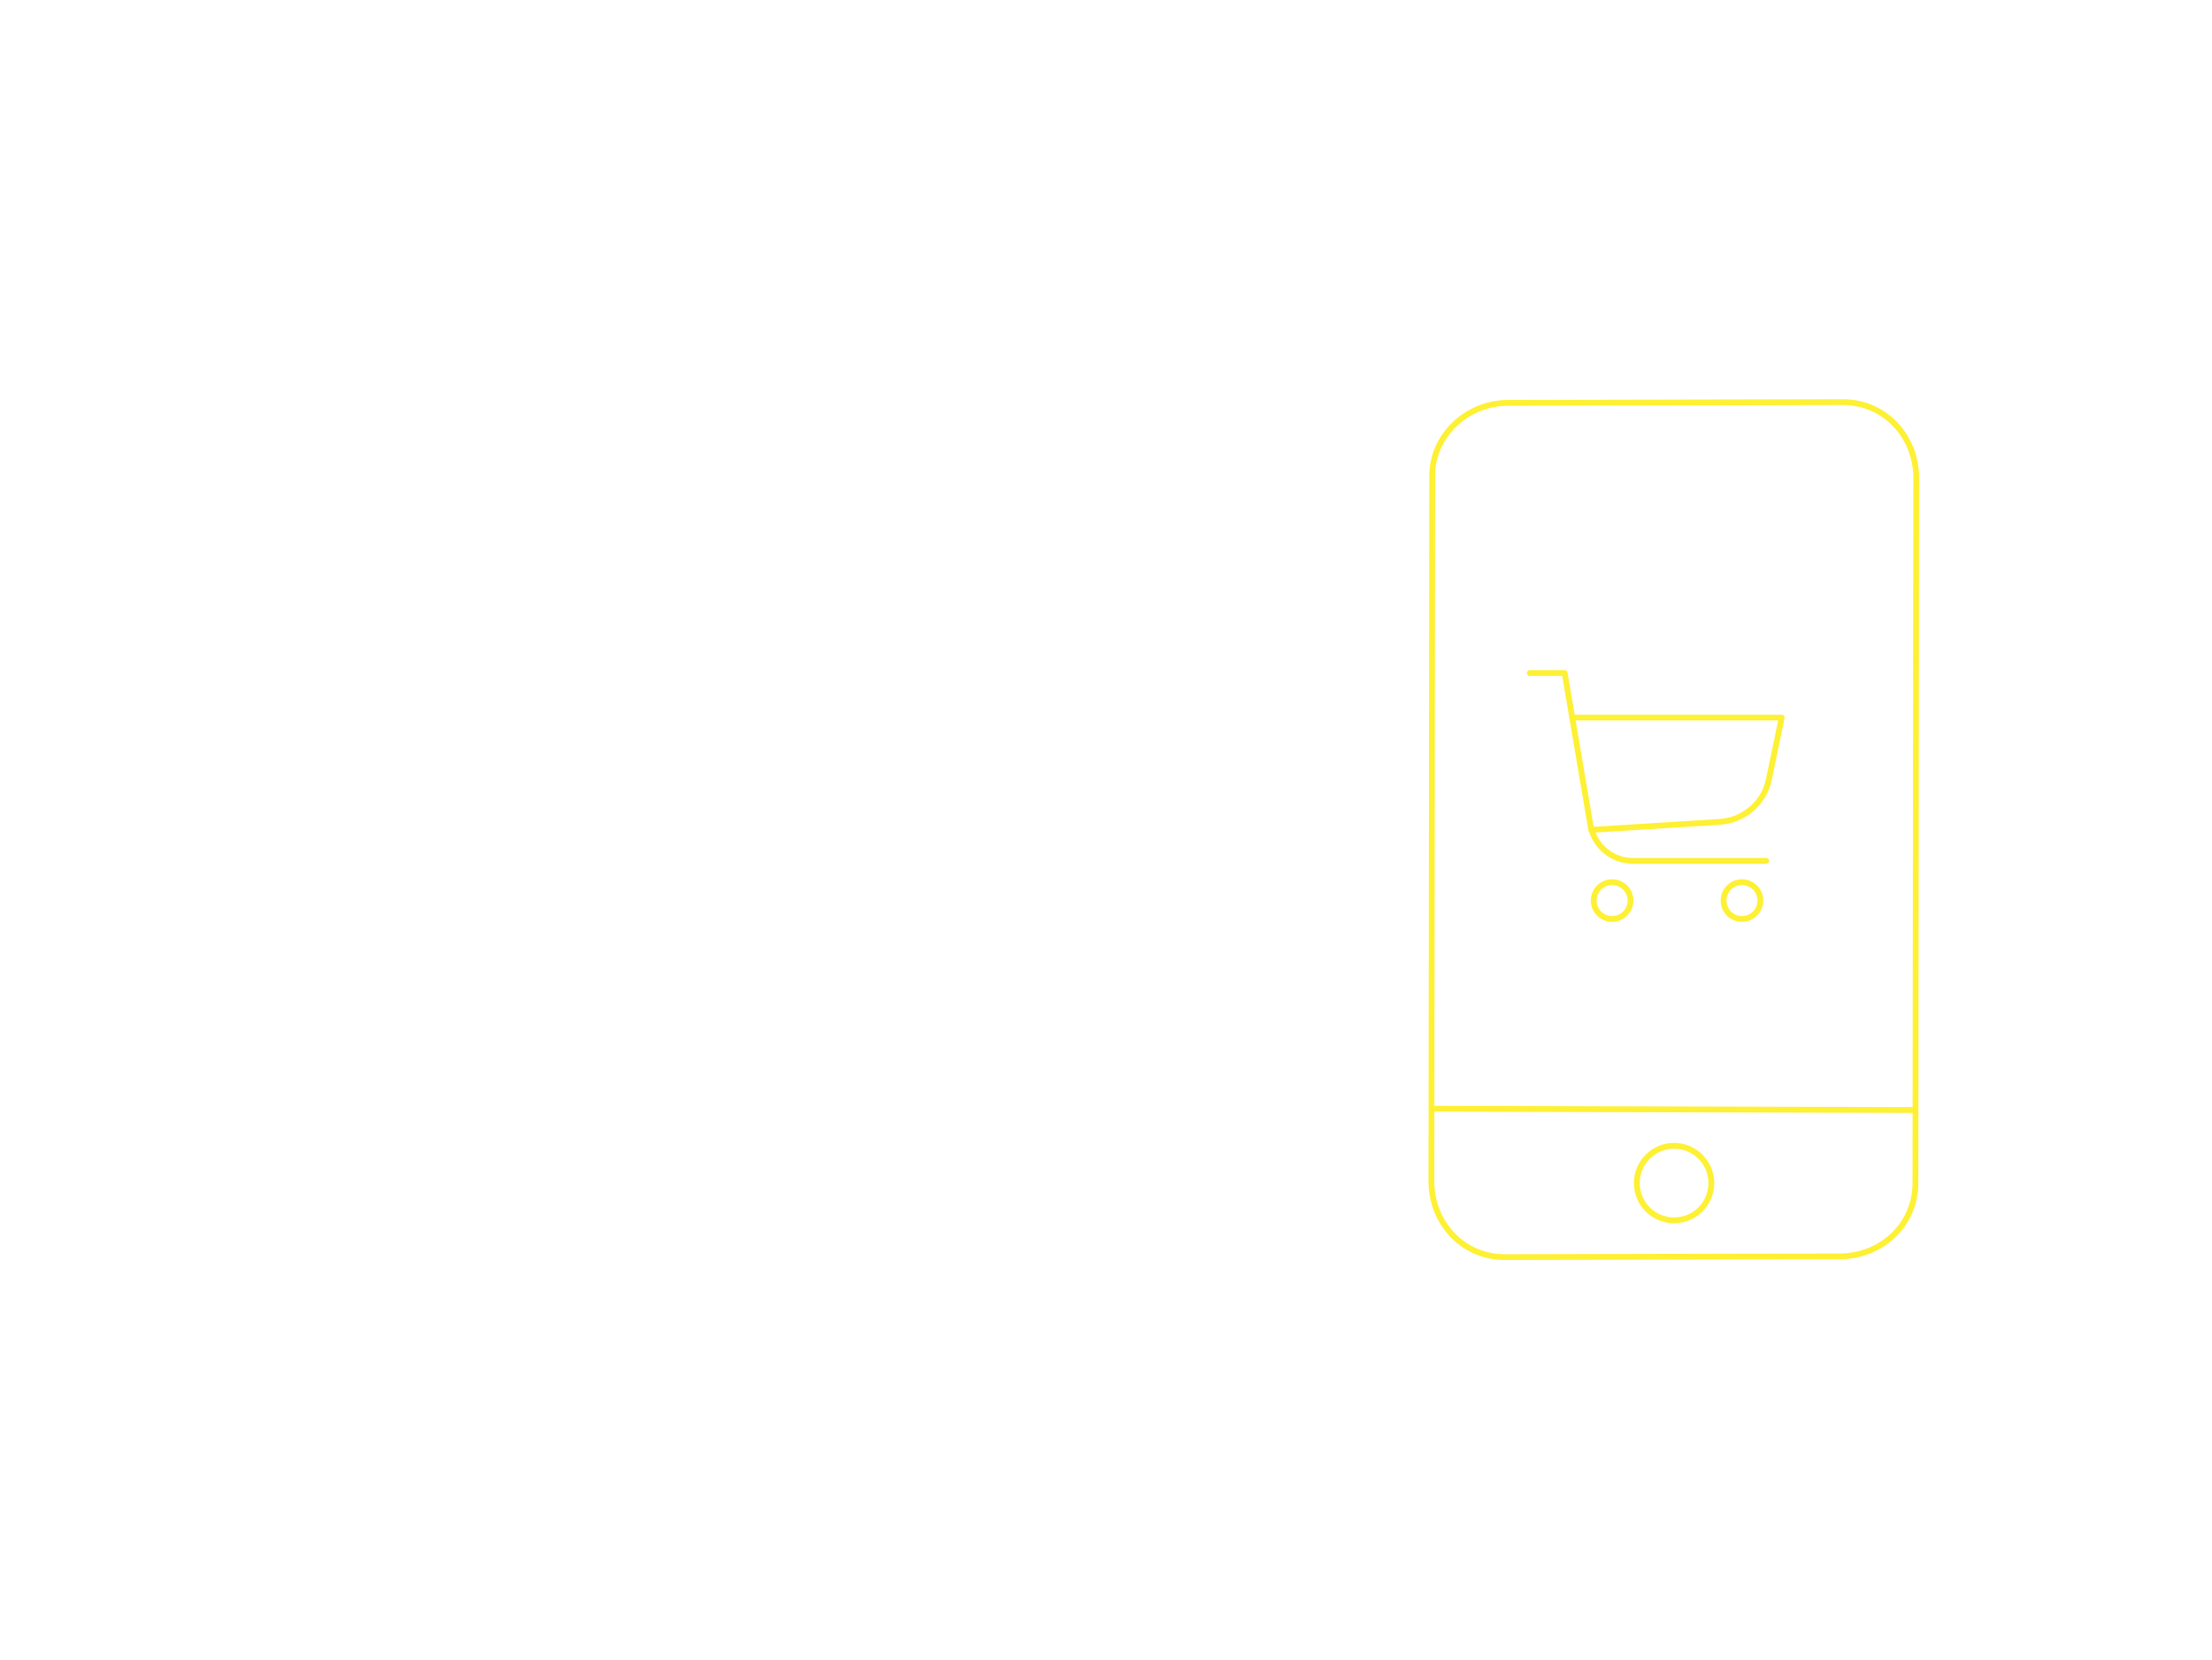
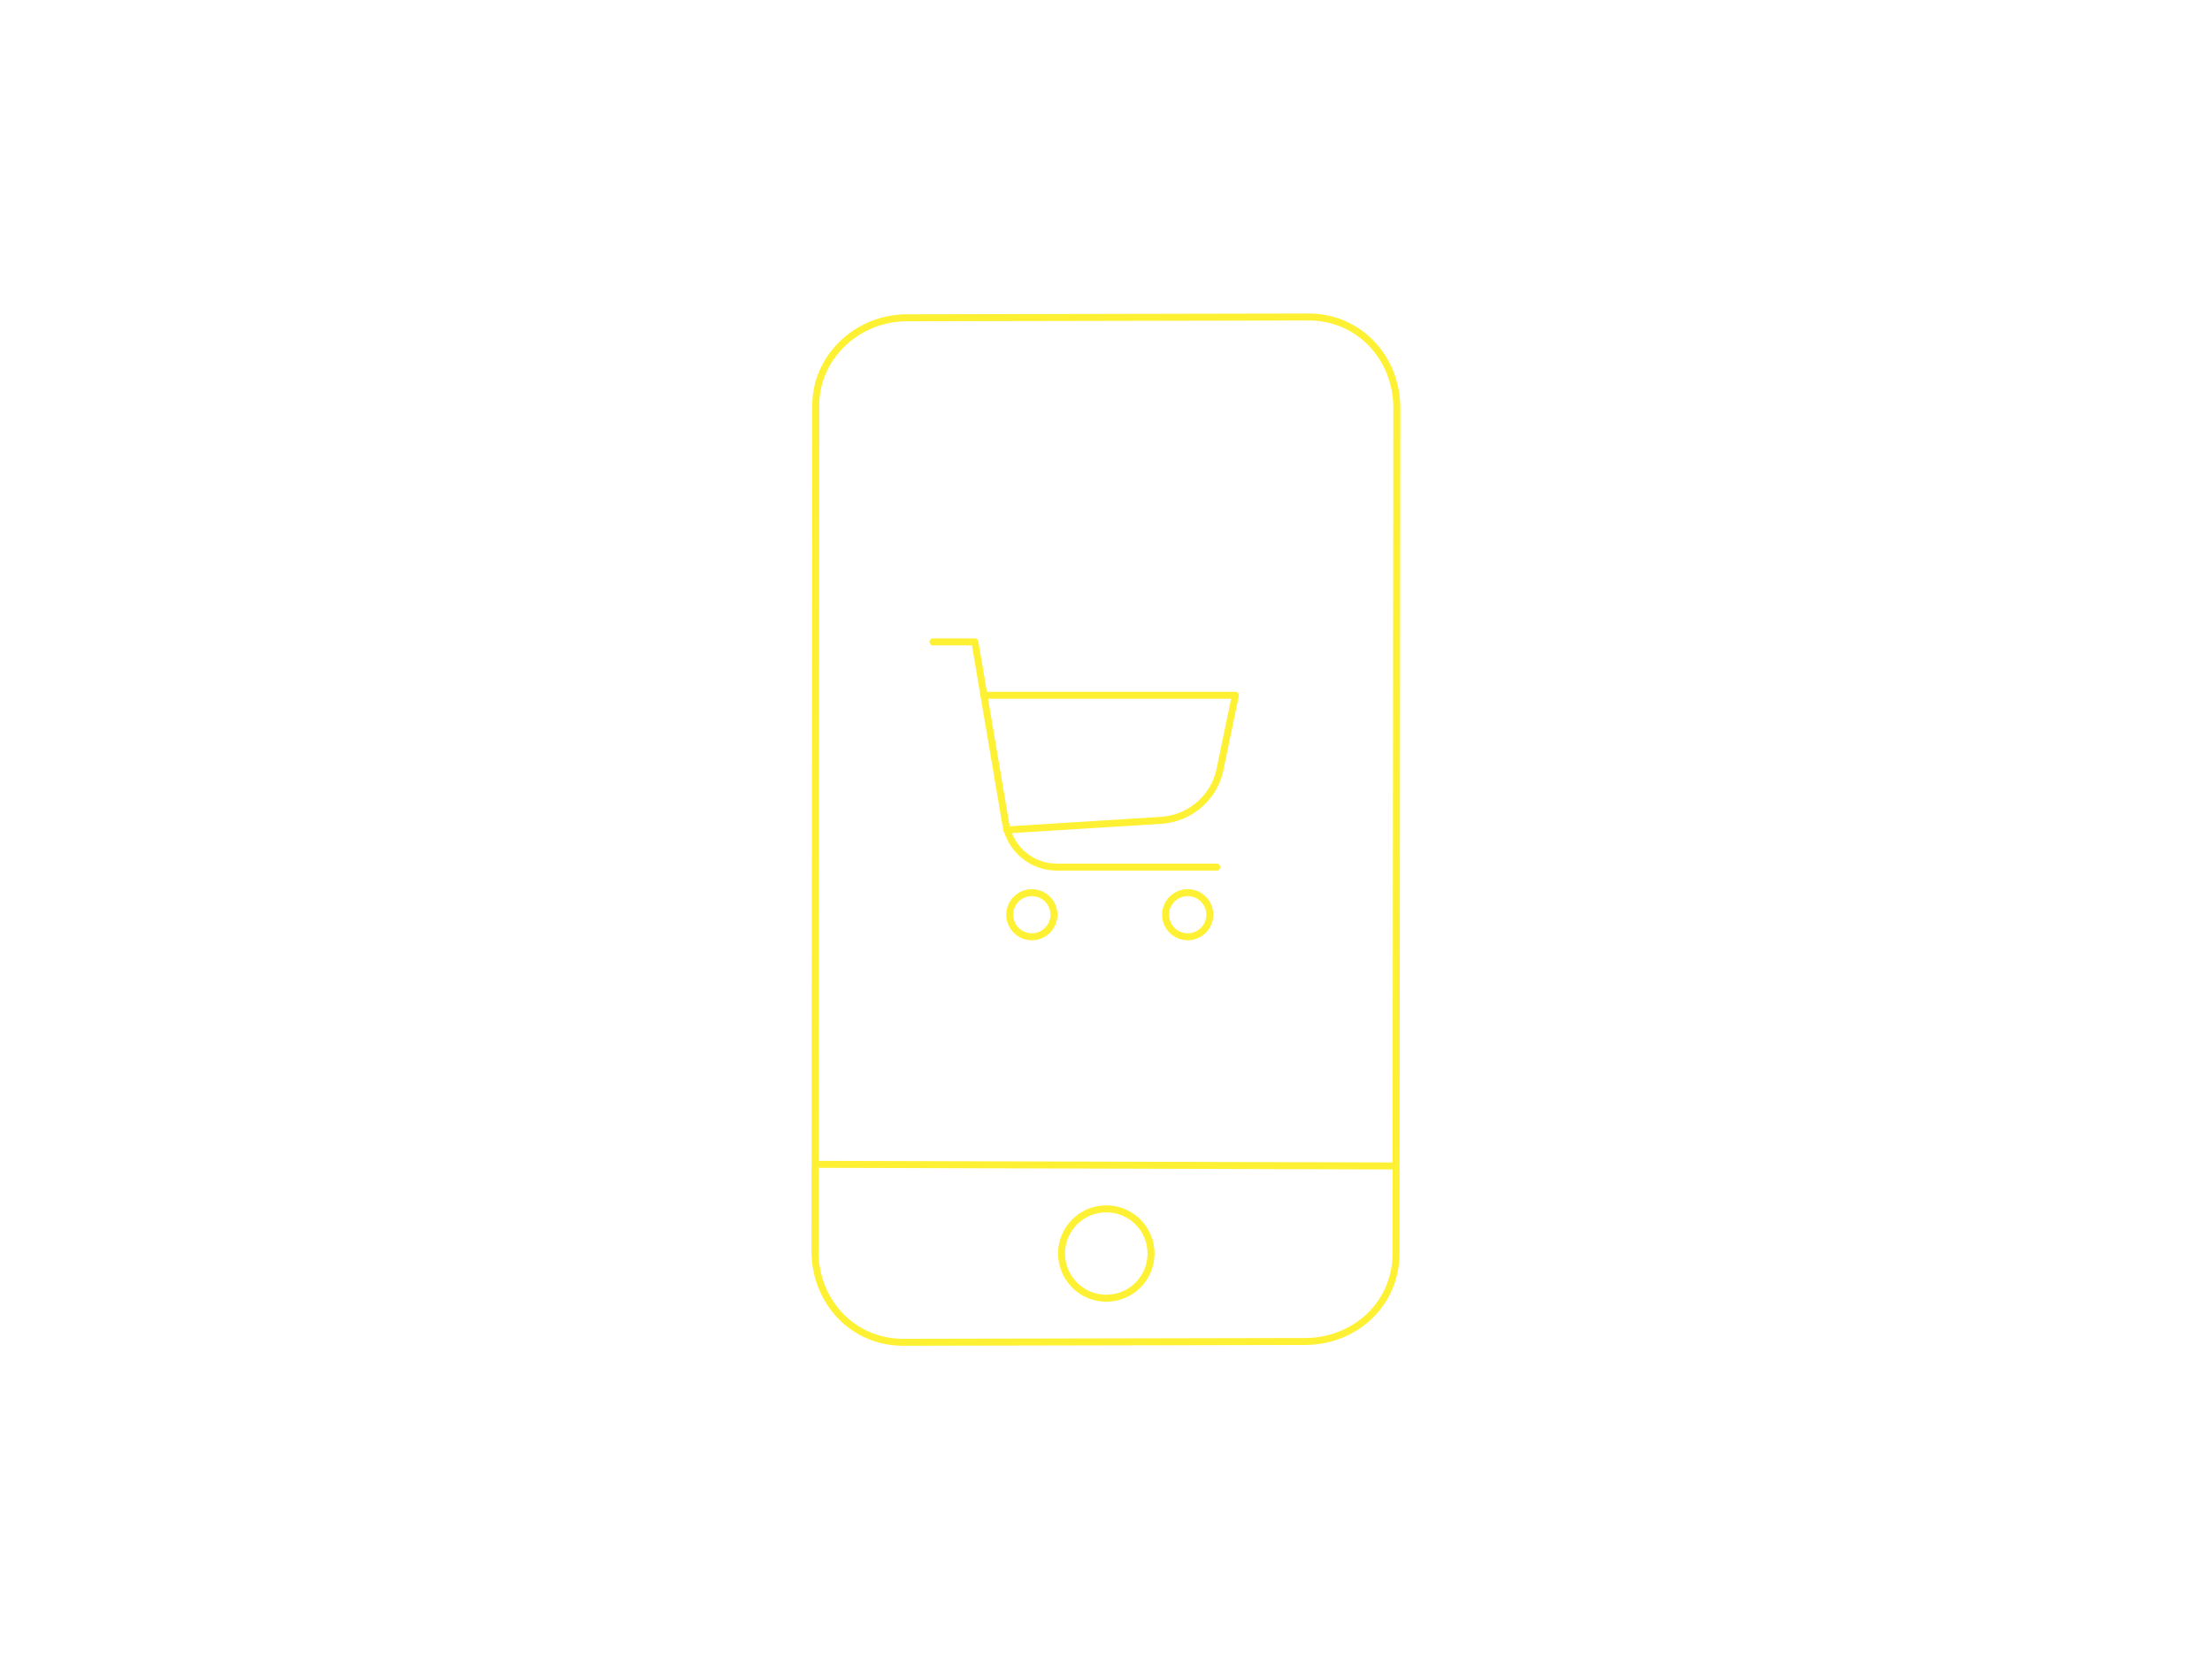
<svg xmlns="http://www.w3.org/2000/svg" width="1200px" height="900px" viewBox="0 0 1200 900" version="1.1">
  <g id="mobile" stroke="none" stroke-width="1" fill="none" fill-rule="evenodd" stroke-linecap="round" stroke-linejoin="round">
-     <g id="Group" transform="translate(704, 179)" stroke="#FEF033" stroke-width="3.15">
-       <g id="Phone-Shake" transform="translate(204.5, 271) rotate(10) translate(-204.5, -271) translate(41.00514, 25.2093)">
-         <g id="Smart_Phone" transform="translate(0, 0.63485)">
-           <path d="M33.766,32.997 L212.526,1.076 C234.871,-3.18 255.088,11.716 259.344,34.061 L325.315,410.729 C329.571,433.073 314.674,453.29 292.329,457.546 L113.57,489.467 C91.225,493.723 71.008,478.827 66.752,456.482 L0.781,79.814 C-3.475,58.533 11.421,37.253 33.766,32.997 Z" id="Path" />
-           <ellipse id="Oval" transform="translate(196.4842, 434.0691) rotate(-9.997359) translate(-196.4842, -434.0691) " cx="196.484" cy="434.069" rx="20.217" ry="20.216" />
-           <path d="M60.367,417.113 L317.866,372.423" id="Path" />
+     <g id="Group" transform="translate(355, 125)" stroke="#FEF033" stroke-width="3.78">
+       <g id="Phone-Shake" transform="translate(245.5, 325) rotate(10) translate(-245.5, -325) translate(49.22622, 30.23256)">
+         <g id="Smart_Phone" transform="translate(0, 0.761351)">
+           <path d="M40.536,39.572 L255.135,1.29 C281.96,-3.814 306.23,14.051 311.339,40.848 L390.537,492.571 C395.646,519.368 377.763,543.613 350.938,548.717 L136.339,586.999 C109.514,592.103 85.244,574.239 80.135,547.441 L0.937,95.718 C-4.172,70.197 13.711,44.676 40.536,39.572 Z" id="Path" />
+           <ellipse id="Oval" transform="translate(235.8772, 520.5626) rotate(-9.997359) translate(-235.8772, -520.5626) " cx="235.877" cy="520.563" rx="24.269" ry="24.245" />
+           <path d="M72.47,500.227 L381.595,446.633" id="Path" />
        </g>
      </g>
-       <g id="Shopping-Cart" transform="translate(125.8844, 185.4488)">
-         <path d="M128.272,102.536 L55.973,102.536 C44.604,102.536 34.983,94.385 32.943,83.323 L18.949,0.648 L0,0.648" id="Path" />
-         <path d="M23.131,24.807 L136.684,24.807 L129.696,58.459 C127.075,71.224 116.011,80.508 103.2,81.378 L33.322,85.73" id="Path" />
-         <ellipse id="Oval" cx="44.685" cy="124.069" rx="9.988" ry="9.979" />
-         <ellipse id="Oval" cx="115.13" cy="124.069" rx="9.988" ry="9.979" />
+       <g id="Shopping-Cart" transform="translate(151.1229, 222.4016)">
+         <path d="M153.99,122.967 L67.196,122.967 C53.546,122.967 41.997,113.192 39.547,99.926 L22.748,0.777 L0,0.777" id="Path" />
+         <path d="M27.769,29.75 L164.087,29.75 L155.699,70.108 C152.553,85.416 139.27,96.55 123.891,97.593 L40.002,102.812" id="Path" />
+         <ellipse id="Oval" cx="53.644" cy="148.791" rx="11.991" ry="11.967" />
+         <ellipse id="Oval" cx="138.212" cy="148.791" rx="11.991" ry="11.967" />
      </g>
    </g>
  </g>
</svg>
